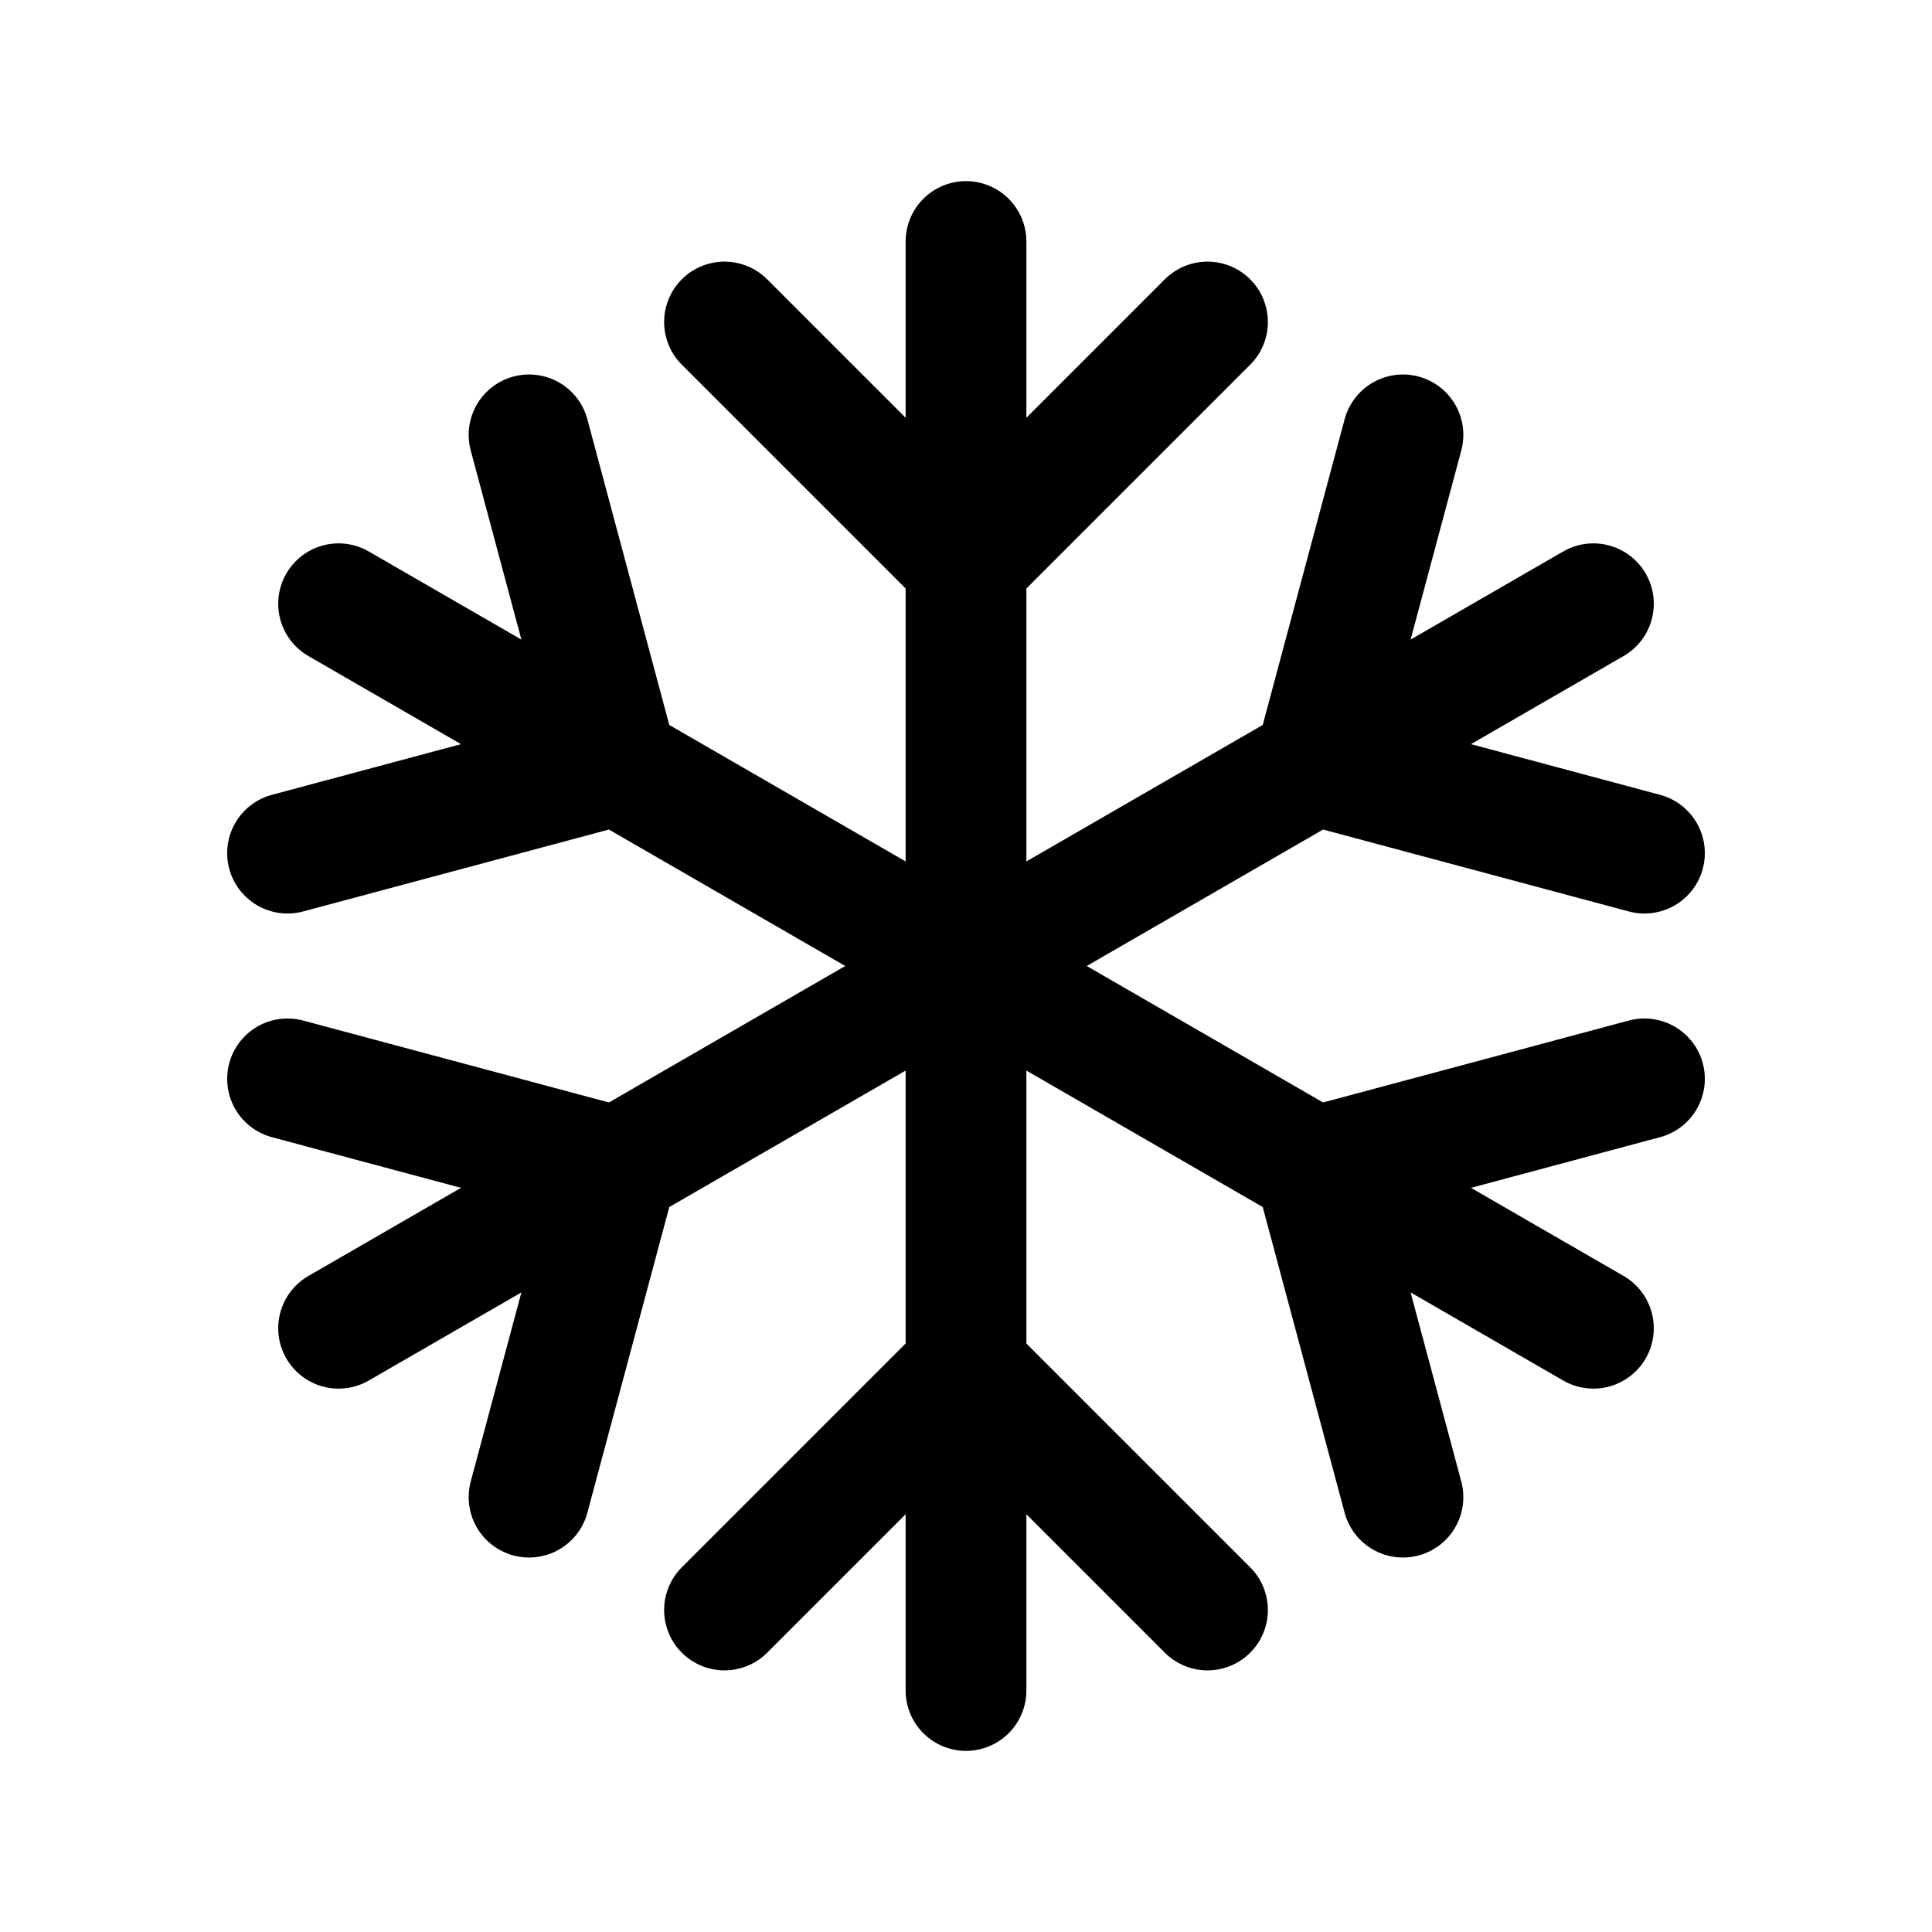
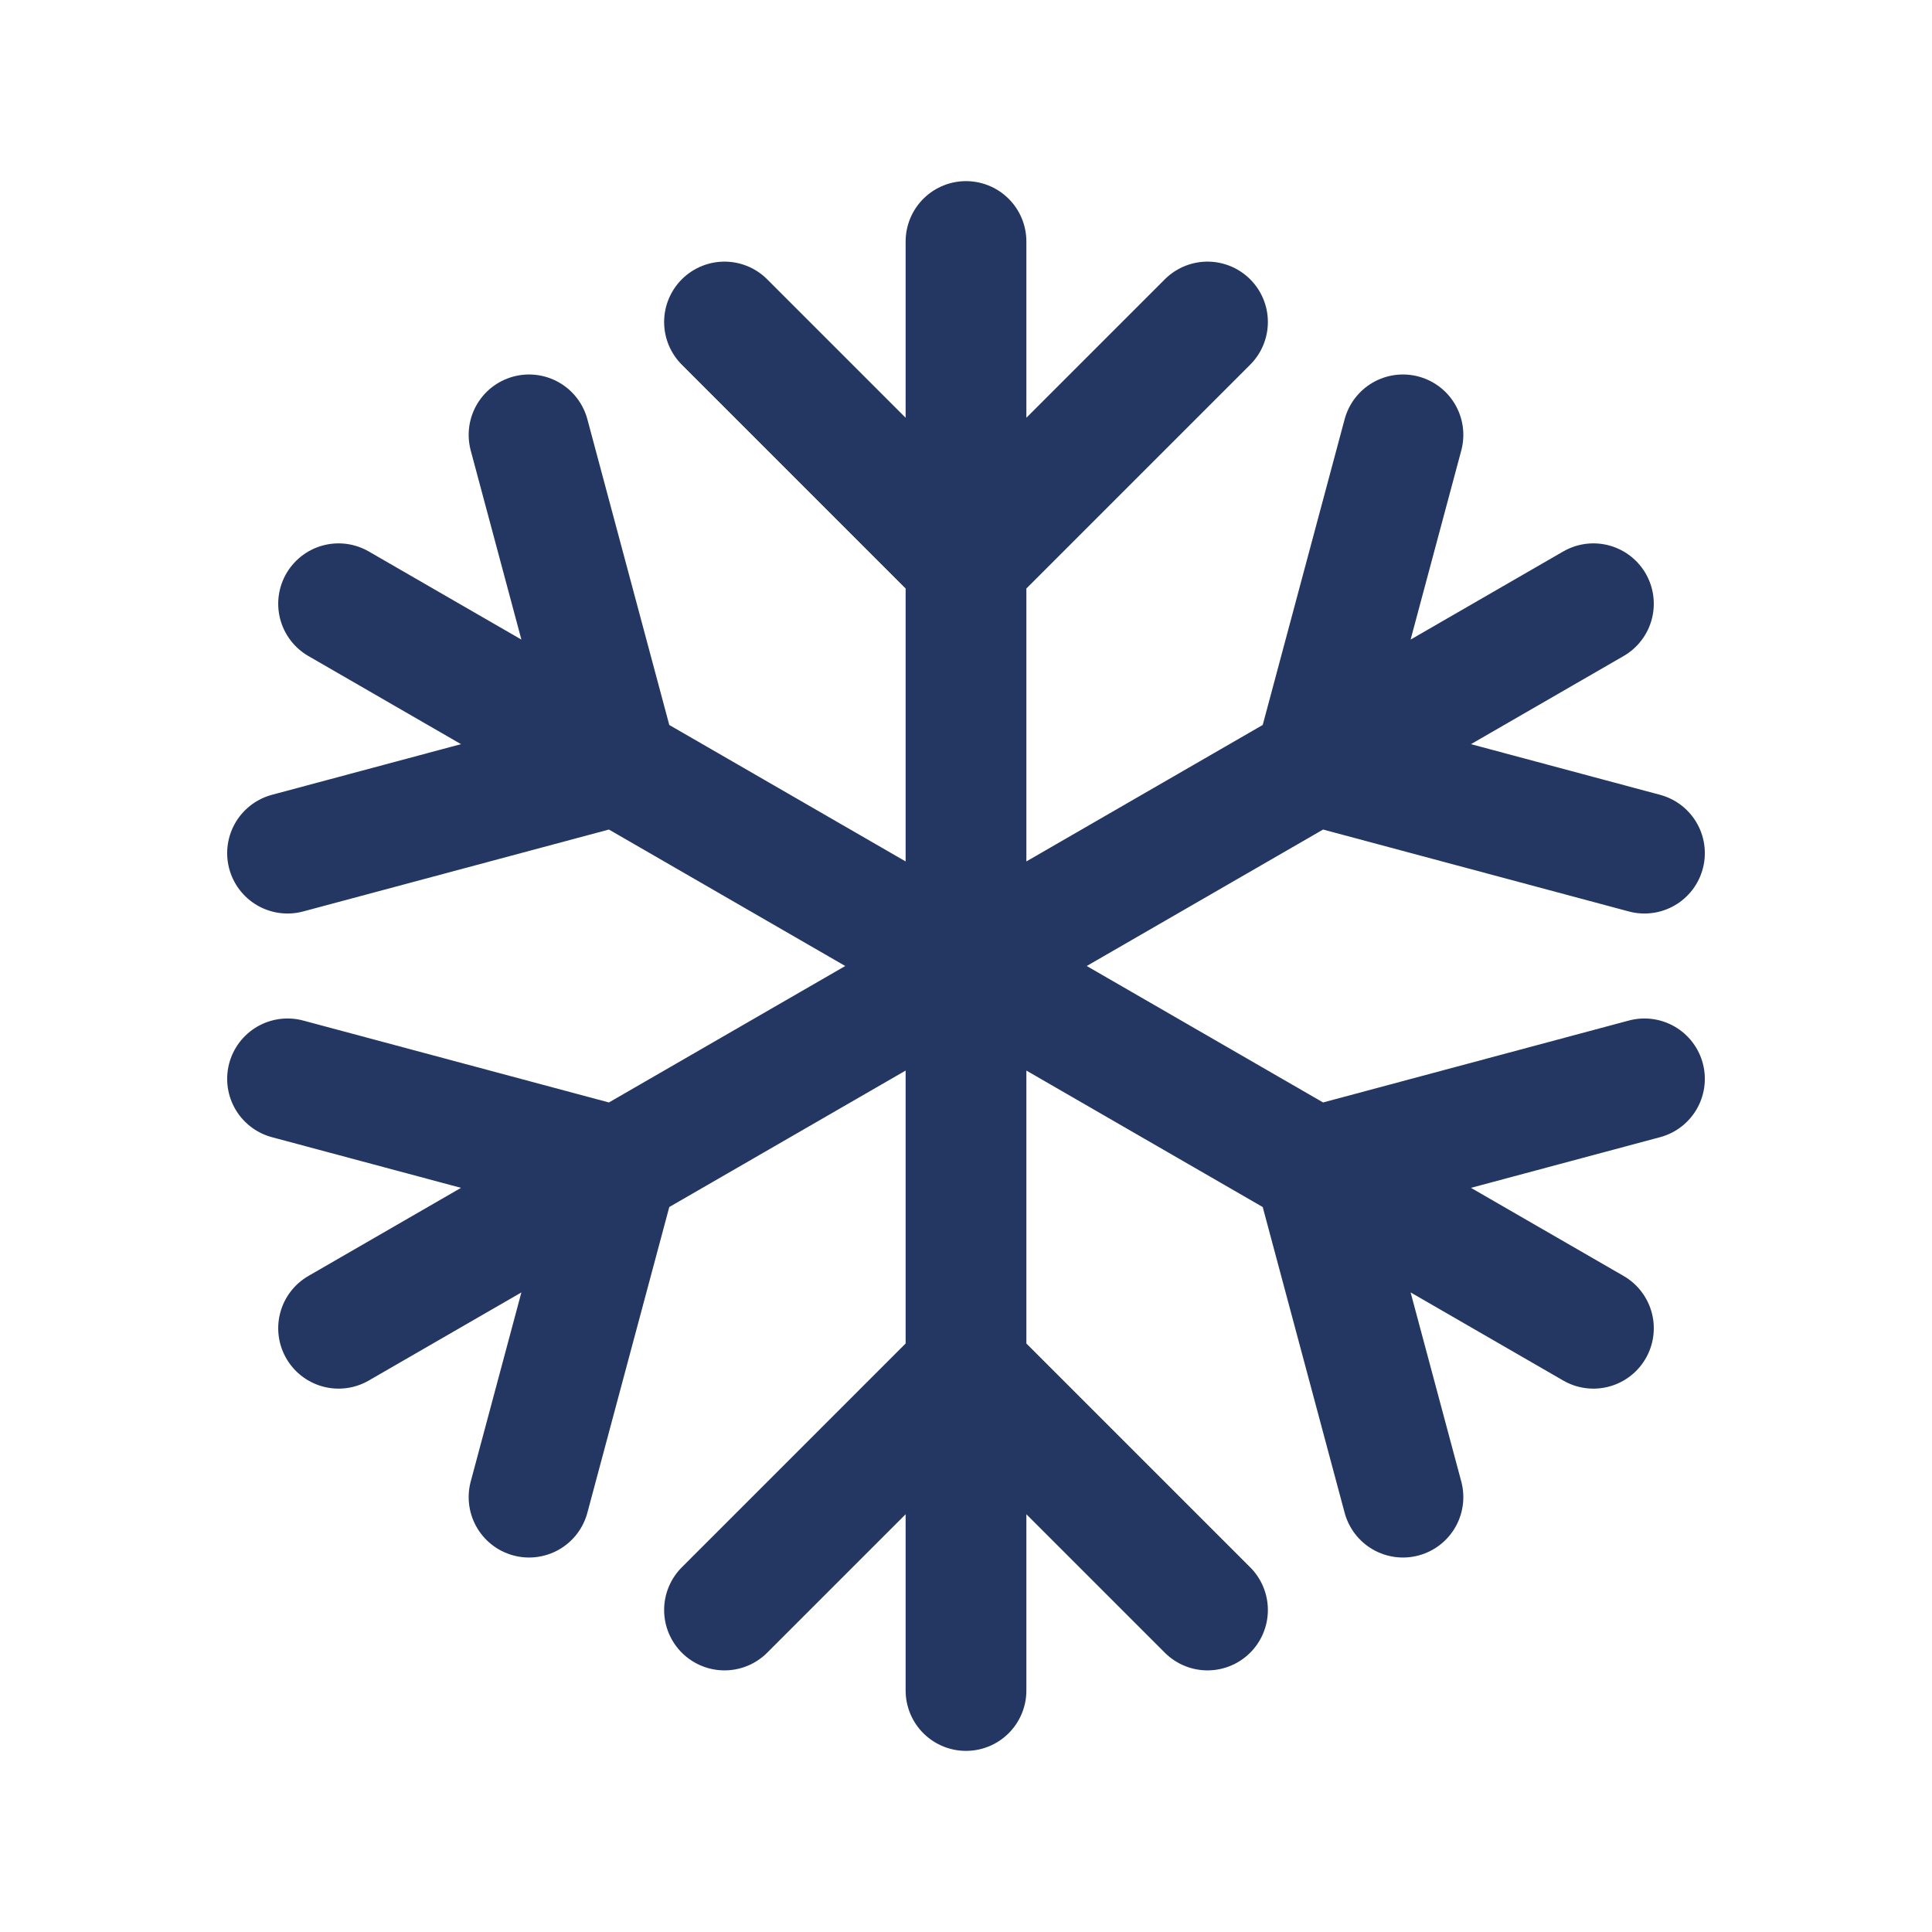
<svg xmlns="http://www.w3.org/2000/svg" width="800px" height="800px" viewBox="0 0 24 24" fill="none">
-   <path d="M12 17L9 20M12 17L15 20M12 17V12M12 17V21M12 7L9 4M12 7L15 4M12 7V12M12 7V3M12 12L7.67 9.5M12 12L16.33 14.5M12 12L7.67 14.5M12 12L16.33 9.5M16.33 14.5L17.428 18.598M16.33 14.5L20.428 13.402M16.33 14.5L19.794 16.5M7.67 9.5L3.572 10.598M7.67 9.5L6.572 5.402M7.67 9.5L4.206 7.5M16.33 9.5L20.428 10.598M16.33 9.5L17.428 5.402M16.33 9.5L19.794 7.5M7.67 14.5L6.572 18.598M7.67 14.5L3.572 13.402M7.67 14.5L4.206 16.5" stroke="#000000" stroke-width="1.5" stroke-linecap="round" stroke-linejoin="round" />
+   <path d="M12 17L9 20M12 17L15 20M12 17V12M12 17V21M12 7L9 4M12 7L15 4M12 7V12M12 7V3M12 12L7.67 9.5M12 12L16.33 14.5M12 12L7.67 14.5M12 12L16.33 9.5M16.33 14.5L17.428 18.598M16.33 14.5L20.428 13.402M16.33 14.5L19.794 16.5M7.67 9.5L3.572 10.598M7.67 9.5L6.572 5.402M7.67 9.5L4.206 7.5M16.33 9.5L20.428 10.598M16.33 9.5L17.428 5.402M16.33 9.5L19.794 7.5M7.67 14.5L6.572 18.598M7.67 14.5L3.572 13.402M7.67 14.5L4.206 16.5" stroke="#243662" stroke-width="1.5" stroke-linecap="round" stroke-linejoin="round" />
</svg>
